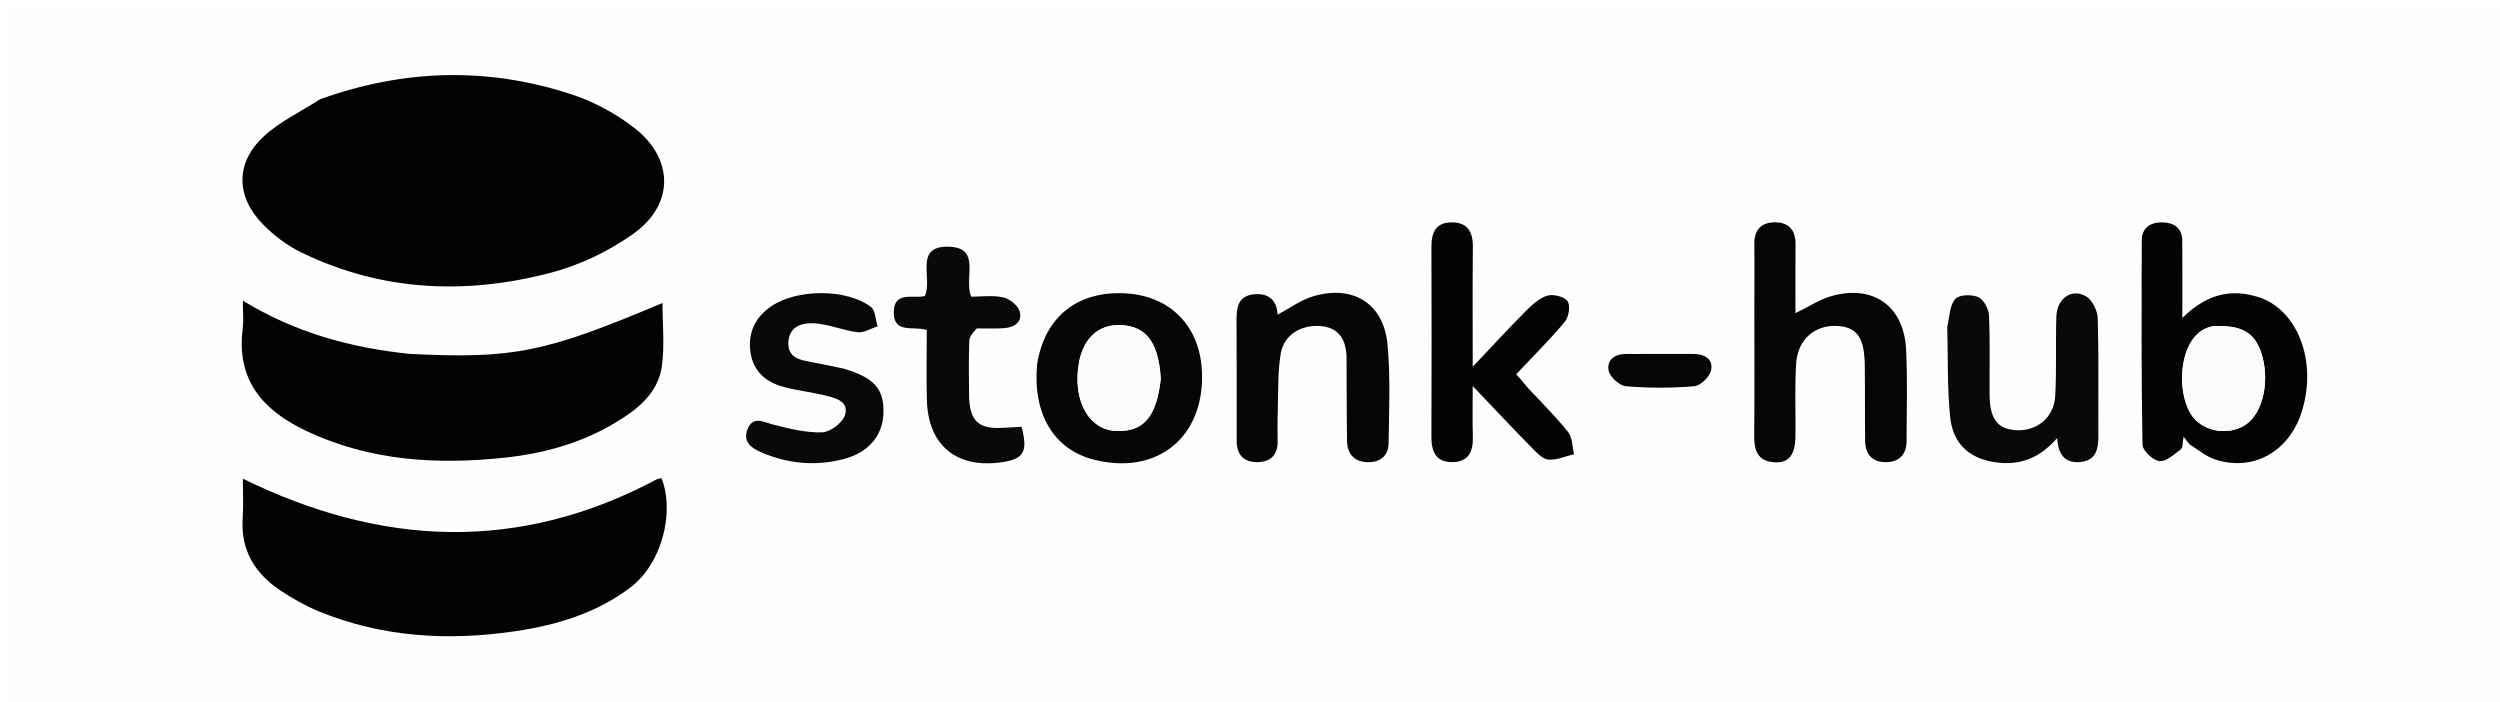
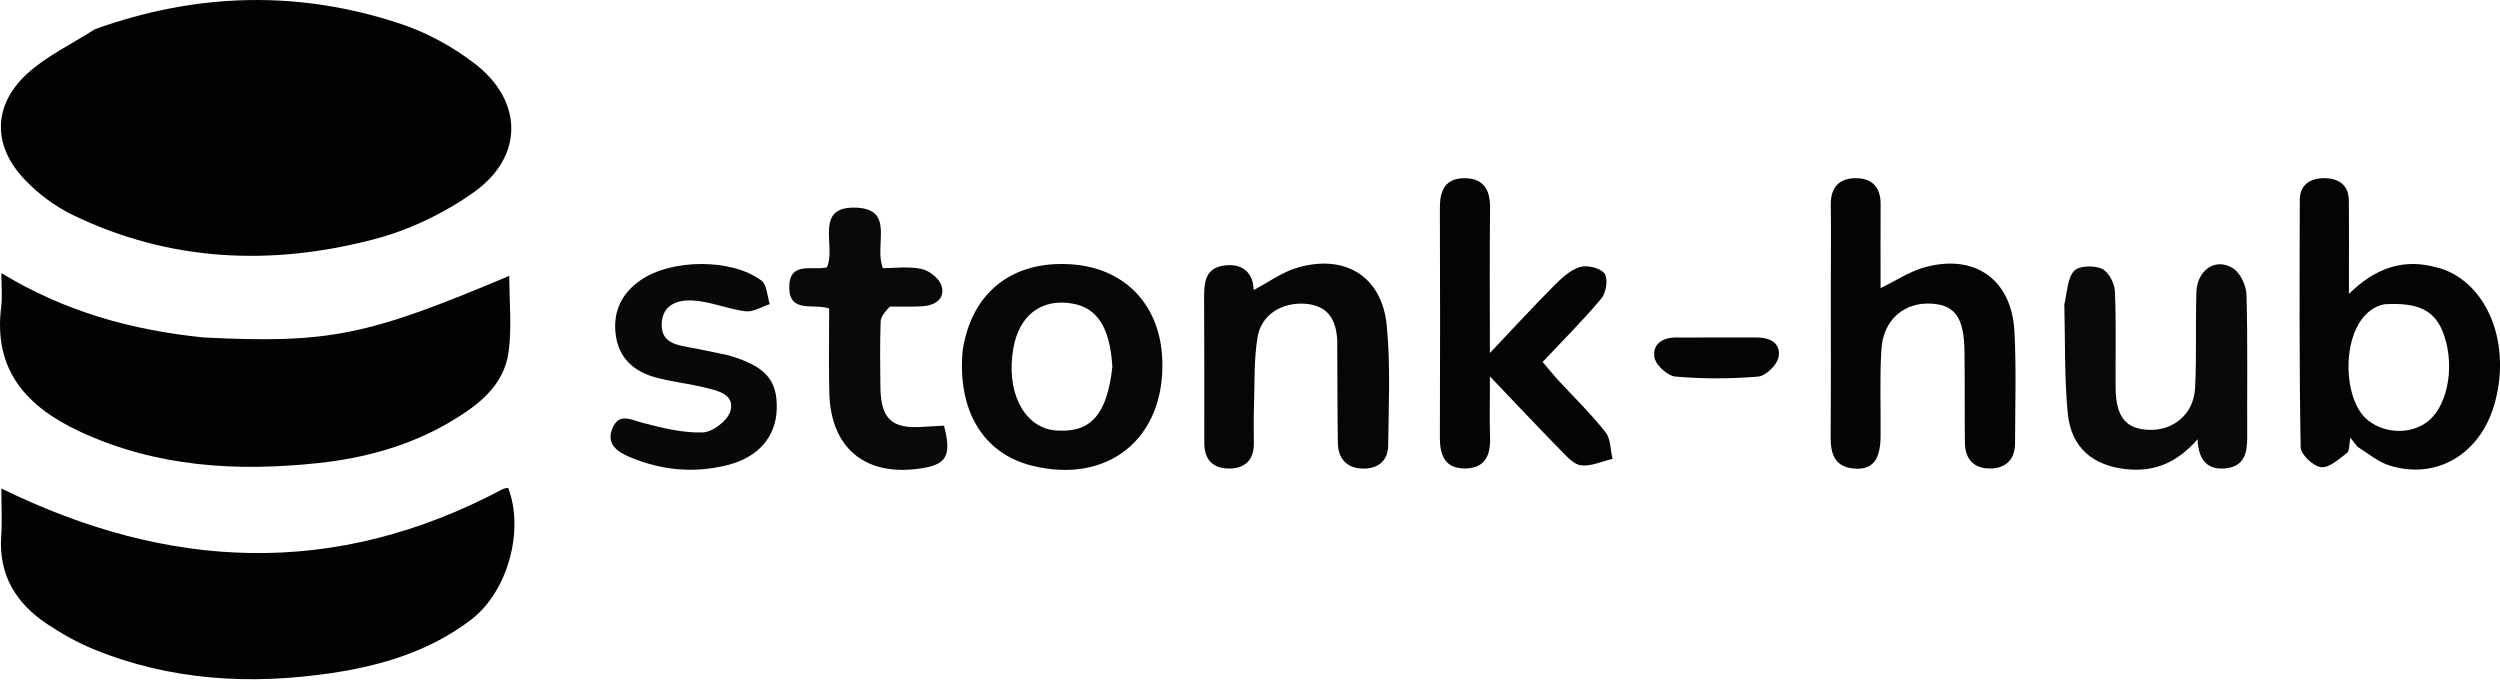
- <svg xmlns="http://www.w3.org/2000/svg" version="1.1" id="Layer_1" x="0px" y="0px" width="100%" viewBox="0 0 691 194" enable-background="new 0 0 691 194" xml:space="preserve">
-   <path fill="#FEFEFE" opacity="1" stroke="none" d=" M498,195   C332.047,195 166.593,195 1.07,195   C1.07,130.398 1.07,65.797 1.07,1.097   C231.333,1.097 461.667,1.097 691.972,1.097   C691.972,65.74 691.972,130.37 691.972,195   C627.463,195 562.982,195 498,195  M88.185,27.6   C83.059,30.911 77.353,33.593 72.934,37.67   C65.094,44.904 65.115,54.19 72.56,61.888   C75.62,65.051 79.368,67.879 83.319,69.795   C105.553,80.58 128.872,81.542 152.36,75.354   C160.353,73.248 168.335,69.411 175.071,64.61   C186.431,56.512 186.309,43.826 175.257,35.301   C170.227,31.422 164.312,28.189 158.291,26.187   C135.126,18.486 111.887,19.031 88.185,27.6  M112.922,97.792   C96.779,96.151 81.449,91.843 67.12,83.109   C67.12,86.191 67.369,88.55 67.079,90.841   C65.26,105.238 72.857,113.598 84.939,119.249   C102.4,127.416 120.814,128.504 139.576,126.493   C150.218,125.352 160.46,122.538 169.762,117.018   C176.041,113.292 181.916,108.818 182.96,101.081   C183.725,95.42 183.11,89.573 183.11,83.746   C150.627,97.463 141.978,99.22 112.922,97.792  M181.339,132.653   C143.297,152.87 105.321,151.014 67.119,132.308   C67.119,135.938 67.321,139.578 67.079,143.189   C66.482,152.114 70.497,158.59 77.647,163.306   C80.953,165.486 84.463,167.487 88.121,168.983   C105.689,176.168 123.953,177.213 142.529,174.453   C153.984,172.751 164.921,169.449 174.308,162.328   C182.706,155.956 186.591,142.02 182.878,132.213   C182.84,132.111 182.292,132.202 181.339,132.653  M605.478,123.099   C607.743,124.432 609.858,126.231 612.299,127.018   C622.926,130.443 632.879,124.735 636.291,113.533   C640.534,99.606 634.958,85.378 623.931,81.998   C623.772,81.95 623.601,81.942 623.442,81.896   C615.94,79.734 609.469,81.71 603.198,87.875   C603.198,80.045 603.245,73.287 603.18,66.529   C603.145,62.953 600.788,61.483 597.625,61.458   C594.47,61.434 591.996,62.852 591.985,66.424   C591.93,85.254 591.847,104.086 592.184,122.91   C592.213,124.551 595.089,127.25 596.865,127.446   C598.72,127.651 600.946,125.56 602.789,124.178   C603.366,123.745 603.226,122.356 603.552,120.703   C604.381,121.794 604.683,122.191 605.478,123.099  M484.902,85.5   C484.902,97.151 484.969,108.803 484.865,120.453   C484.83,124.448 485.8,127.452 490.35,127.767   C494.421,128.048 496.209,125.81 496.268,120.476   C496.342,113.82 496.033,107.144 496.456,100.513   C496.89,93.711 501.725,89.676 508.006,90.107   C513.298,90.47 515.33,93.362 515.427,100.96   C515.516,107.949 515.426,114.941 515.523,121.93   C515.576,125.755 517.726,127.856 521.504,127.739   C525.029,127.629 526.972,125.54 526.976,121.942   C526.985,113.453 527.274,104.948 526.834,96.481   C526.213,84.531 517.694,78.568 506.151,81.853   C502.832,82.798 499.822,84.831 496.265,86.563   C496.265,80.01 496.232,73.701 496.277,67.392   C496.305,63.464 494.275,61.418 490.512,61.447   C486.719,61.477 484.834,63.62 484.89,67.523   C484.97,73.181 484.905,78.841 484.902,85.5  M422.176,107.088   C421.163,105.878 420.15,104.668 419.105,103.42   C423.779,98.449 428.405,93.871 432.549,88.892   C433.634,87.589 434.111,84.396 433.266,83.241   C432.336,81.967 429.319,81.227 427.652,81.727   C425.436,82.392 423.435,84.269 421.714,85.997   C416.977,90.751 412.435,95.699 407.063,101.363   C407.063,89.497 406.984,78.876 407.102,68.258   C407.149,64.02 405.566,61.411 401.141,61.461   C396.848,61.508 395.633,64.298 395.646,68.179   C395.705,85.673 395.709,103.167 395.643,120.66   C395.627,124.705 396.775,127.734 401.34,127.735   C405.835,127.736 407.232,124.872 407.095,120.737   C406.952,116.426 407.063,112.107 407.063,106.712   C413.078,113.015 418.091,118.357 423.221,123.583   C424.591,124.978 426.235,126.848 427.907,127.022   C430.215,127.263 432.669,126.102 435.061,125.542   C434.56,123.48 434.643,120.957 433.448,119.446   C430.149,115.278 426.315,111.534 422.176,107.088  M286.591,101.087   C285.369,114.428 291.311,124.243 302.306,127.045   C319.781,131.499 332.908,120.903 332.231,102.888   C331.761,90.371 323.707,81.932 311.442,81.108   C298.051,80.208 288.743,87.419 286.591,101.087  M538.221,90.758   C538.44,98.905 538.212,107.096 539.007,115.186   C539.779,123.028 544.822,127.175 552.644,127.912   C558.852,128.498 564.004,126.385 568.633,121.053   C568.832,126.23 571.285,128.237 575.406,127.653   C579.44,127.081 579.996,123.967 579.98,120.528   C579.929,109.701 580.124,98.87 579.82,88.052   C579.761,85.955 578.413,83.064 576.735,82.008   C572.766,79.511 568.542,82.381 568.375,87.471   C568.135,94.792 568.466,102.137 568.063,109.445   C567.734,115.393 563.02,119.211 557.315,118.903   C552.135,118.623 549.979,115.846 549.924,109.156   C549.865,101.827 550.096,94.489 549.759,87.176   C549.676,85.371 548.27,82.762 546.779,82.111   C544.982,81.327 541.537,81.412 540.449,82.612   C538.915,84.303 538.891,87.362 538.221,90.758  M372.212,98.877   C372.239,106.539 372.199,114.202 372.322,121.862   C372.377,125.329 374.201,127.585 377.798,127.742   C381.296,127.894 383.763,126.123 383.809,122.528   C383.927,113.374 384.369,104.154 383.486,95.076   C382.396,83.877 373.998,78.681 363.084,81.857   C359.569,82.88 356.437,85.214 353.094,86.968   C353.019,83.318 350.85,80.786 346.366,81.369   C341.953,81.943 341.757,85.383 341.778,88.924   C341.843,99.917 341.821,110.91 341.818,121.904   C341.816,125.84 343.929,127.818 347.689,127.739   C351.21,127.665 353.178,125.706 353.143,122.01   C353.117,119.179 353.077,116.345 353.174,113.516   C353.356,108.212 353.123,102.823 354.015,97.633   C354.889,92.544 359.639,89.731 364.876,90.117   C369.721,90.475 371.918,93.328 372.212,98.877  M270.48,90.771   C272.811,90.76 275.15,90.864 277.471,90.709   C280.325,90.519 282.693,89.036 281.83,86.042   C281.356,84.396 279.025,82.563 277.238,82.18   C274.27,81.544 271.065,82.007 268.43,82.007   C266.34,76.838 271.243,68.647 262.54,68.201   C252.391,67.68 257.887,77.041 255.63,81.818   C252.471,82.652 247.051,80.277 247.04,86.339   C247.028,92.392 252.52,90.013 256.156,91.211   C256.156,97.571 256.023,104.034 256.185,110.49   C256.497,122.935 264.16,129.423 276.442,127.827   C282.947,126.982 284.202,125.033 282.371,117.963   C280.855,118.047 279.236,118.115 277.622,118.229   C270.443,118.738 267.949,116.46 267.853,109.142   C267.788,104.148 267.739,99.148 267.916,94.159   C267.957,93.015 268.956,91.906 270.48,90.771  M232.637,101.778   C229.869,101.208 227.11,100.585 224.33,100.081   C221.109,99.498 217.741,98.945 217.904,94.65   C218.072,90.19 221.758,89.158 225.028,89.357   C229.071,89.602 233.006,91.33 237.061,91.828   C238.807,92.043 240.735,90.777 242.581,90.184   C241.986,88.351 241.962,85.757 240.703,84.814   C233.901,79.724 220.203,79.842 213.17,84.651   C208.792,87.645 206.749,91.826 207.39,97.072   C208.057,102.521 211.593,105.632 216.66,106.964   C220.35,107.934 224.178,108.368 227.891,109.265   C230.788,109.966 234.683,110.836 233.59,114.63   C232.974,116.77 229.541,119.41 227.293,119.491   C222.781,119.655 218.142,118.487 213.691,117.344   C210.889,116.624 208.088,114.848 206.591,118.7   C205.242,122.172 207.783,123.917 210.534,125.084   C217.802,128.17 225.33,128.889 232.998,126.939   C240.053,125.145 244.043,120.424 244.19,114.065   C244.343,107.442 241.584,104.327 232.637,101.778  M455.572,97.825   C453.583,97.829 451.594,97.869 449.607,97.827   C446.394,97.76 444.042,99.44 444.628,102.445   C444.97,104.196 447.639,106.608 449.428,106.76   C455.679,107.289 462.03,107.285 468.282,106.757   C470.017,106.611 472.557,104.169 472.936,102.397   C473.618,99.208 471.103,97.814 467.978,97.826   C464.167,97.84 460.356,97.827 455.572,97.825  z" />
-   <path fill="#020202" opacity="1" stroke="none" d=" M88.523,27.412   C111.887,19.031 135.126,18.486 158.291,26.187   C164.312,28.189 170.227,31.422 175.257,35.301   C186.309,43.826 186.431,56.512 175.071,64.61   C168.335,69.411 160.353,73.248 152.36,75.354   C128.872,81.542 105.553,80.58 83.319,69.795   C79.368,67.879 75.62,65.051 72.56,61.888   C65.115,54.19 65.094,44.904 72.934,37.67   C77.353,33.593 83.059,30.911 88.523,27.412  z" />
-   <path fill="#030303" opacity="1" stroke="none" d=" M113.386,97.824   C141.978,99.22 150.627,97.463 183.11,83.746   C183.11,89.573 183.725,95.42 182.96,101.081   C181.916,108.818 176.041,113.292 169.762,117.018   C160.46,122.538 150.218,125.352 139.576,126.493   C120.814,128.504 102.4,127.416 84.939,119.249   C72.857,113.598 65.26,105.238 67.079,90.841   C67.369,88.55 67.12,86.191 67.12,83.109   C81.449,91.843 96.779,96.151 113.386,97.824  z" />
-   <path fill="#030303" opacity="1" stroke="none" d=" M181.661,132.427   C182.292,132.202 182.84,132.111 182.878,132.213   C186.591,142.02 182.706,155.956 174.308,162.328   C164.921,169.449 153.984,172.751 142.529,174.453   C123.953,177.213 105.689,176.168 88.121,168.983   C84.463,167.487 80.953,165.486 77.647,163.306   C70.497,158.59 66.482,152.114 67.079,143.189   C67.321,139.578 67.119,135.938 67.119,132.308   C105.321,151.014 143.297,152.87 181.661,132.427  z" />
-   <path fill="#040404" opacity="1" stroke="none" d=" M605.231,122.843   C604.683,122.191 604.381,121.794 603.552,120.703   C603.226,122.356 603.366,123.745 602.789,124.178   C600.946,125.56 598.72,127.651 596.865,127.446   C595.089,127.25 592.213,124.551 592.184,122.91   C591.847,104.086 591.93,85.254 591.985,66.424   C591.996,62.852 594.47,61.434 597.625,61.458   C600.788,61.483 603.145,62.953 603.18,66.529   C603.245,73.287 603.198,80.045 603.198,87.875   C609.469,81.71 615.94,79.734 623.442,81.896   C623.601,81.942 623.772,81.95 623.931,81.998   C634.958,85.378 640.534,99.606 636.291,113.533   C632.879,124.735 622.926,130.443 612.299,127.018   C609.858,126.231 607.743,124.432 605.231,122.843  M611.28,90.226   C601.48,92.279 601.078,110.692 607.017,116.244   C610.633,119.624 616.71,120.157 620.827,117.285   C625.568,113.978 627.473,104.961 625.004,97.517   C623.12,91.833 619.488,89.74 611.28,90.226  z" />
-   <path fill="#050505" opacity="1" stroke="none" d=" M484.902,85   C484.905,78.841 484.97,73.181 484.89,67.523   C484.834,63.62 486.719,61.477 490.512,61.447   C494.275,61.418 496.305,63.464 496.277,67.392   C496.232,73.701 496.265,80.01 496.265,86.563   C499.822,84.831 502.832,82.798 506.151,81.853   C517.694,78.568 526.213,84.531 526.834,96.481   C527.274,104.948 526.985,113.453 526.976,121.942   C526.972,125.54 525.029,127.629 521.504,127.739   C517.726,127.856 515.576,125.755 515.523,121.93   C515.426,114.941 515.516,107.949 515.427,100.96   C515.33,93.362 513.298,90.47 508.006,90.107   C501.725,89.676 496.89,93.711 496.456,100.513   C496.033,107.144 496.342,113.82 496.268,120.476   C496.209,125.81 494.421,128.048 490.35,127.767   C485.8,127.452 484.83,124.448 484.865,120.453   C484.969,108.803 484.902,97.151 484.902,85  z" />
-   <path fill="#040404" opacity="1" stroke="none" d=" M422.434,107.355   C426.315,111.534 430.149,115.278 433.448,119.446   C434.643,120.957 434.56,123.48 435.061,125.542   C432.669,126.102 430.215,127.263 427.907,127.022   C426.235,126.848 424.591,124.978 423.221,123.583   C418.091,118.357 413.078,113.015 407.063,106.712   C407.063,112.107 406.952,116.426 407.095,120.737   C407.232,124.872 405.835,127.736 401.34,127.735   C396.775,127.734 395.627,124.705 395.643,120.66   C395.709,103.167 395.705,85.673 395.646,68.179   C395.633,64.298 396.848,61.508 401.141,61.461   C405.566,61.411 407.149,64.02 407.102,68.258   C406.984,78.876 407.063,89.497 407.063,101.363   C412.435,95.699 416.977,90.751 421.714,85.997   C423.435,84.269 425.436,82.392 427.652,81.727   C429.319,81.227 432.336,81.967 433.266,83.241   C434.111,84.396 433.634,87.589 432.549,88.892   C428.405,93.871 423.779,98.449 419.105,103.42   C420.15,104.668 421.163,105.878 422.434,107.355  z" />
-   <path fill="#060606" opacity="1" stroke="none" d=" M286.661,100.669   C288.743,87.419 298.051,80.208 311.442,81.108   C323.707,81.932 331.761,90.371 332.231,102.888   C332.908,120.903 319.781,131.499 302.306,127.045   C291.311,124.243 285.369,114.428 286.661,100.669  M320.836,104.49   C320.274,95.442 317.357,90.944 311.456,90.026   C304.5,88.944 299.527,92.814 298.213,100.33   C296.542,109.889 300.31,117.793 307.103,118.964   C307.592,119.048 308.095,119.058 308.593,119.082   C315.969,119.444 319.644,115.311 320.836,104.49  z" />
-   <path fill="#090909" opacity="1" stroke="none" d=" M538.221,90.297   C538.891,87.362 538.915,84.303 540.449,82.612   C541.537,81.412 544.982,81.327 546.779,82.111   C548.27,82.762 549.676,85.371 549.759,87.176   C550.096,94.489 549.865,101.827 549.924,109.156   C549.979,115.846 552.135,118.623 557.315,118.903   C563.02,119.211 567.734,115.393 568.063,109.445   C568.466,102.137 568.135,94.792 568.375,87.471   C568.542,82.381 572.766,79.511 576.735,82.008   C578.413,83.064 579.761,85.955 579.82,88.052   C580.124,98.87 579.929,109.701 579.98,120.528   C579.996,123.967 579.44,127.081 575.406,127.653   C571.285,128.237 568.832,126.23 568.633,121.053   C564.004,126.385 558.852,128.498 552.644,127.912   C544.822,127.175 539.779,123.028 539.007,115.186   C538.212,107.096 538.44,98.905 538.221,90.297  z" />
-   <path fill="#060606" opacity="1" stroke="none" d=" M372.181,98.428   C371.918,93.328 369.721,90.475 364.876,90.117   C359.639,89.731 354.889,92.544 354.015,97.633   C353.123,102.823 353.356,108.212 353.174,113.516   C353.077,116.345 353.117,119.179 353.143,122.01   C353.178,125.706 351.21,127.665 347.689,127.739   C343.929,127.818 341.816,125.84 341.818,121.904   C341.821,110.91 341.843,99.917 341.778,88.924   C341.757,85.383 341.953,81.943 346.366,81.369   C350.85,80.786 353.019,83.318 353.094,86.968   C356.437,85.214 359.569,82.88 363.084,81.857   C373.998,78.681 382.396,83.877 383.486,95.076   C384.369,104.154 383.927,113.374 383.809,122.528   C383.763,126.123 381.296,127.894 377.798,127.742   C374.201,127.585 372.377,125.329 372.322,121.862   C372.199,114.202 372.239,106.539 372.181,98.428  z" />
-   <path fill="#090909" opacity="1" stroke="none" d=" M269.997,90.775   C268.956,91.906 267.957,93.015 267.916,94.159   C267.739,99.148 267.788,104.148 267.853,109.142   C267.949,116.46 270.443,118.738 277.622,118.229   C279.236,118.115 280.855,118.047 282.371,117.963   C284.202,125.033 282.947,126.982 276.442,127.827   C264.16,129.423 256.497,122.935 256.185,110.49   C256.023,104.034 256.156,97.571 256.156,91.211   C252.52,90.013 247.028,92.392 247.04,86.339   C247.051,80.277 252.471,82.652 255.63,81.818   C257.887,77.041 252.391,67.68 262.54,68.201   C271.243,68.647 266.34,76.838 268.43,82.007   C271.065,82.007 274.27,81.544 277.238,82.18   C279.025,82.563 281.356,84.396 281.83,86.042   C282.693,89.036 280.325,90.519 277.471,90.709   C275.15,90.864 272.811,90.76 269.997,90.775  z" />
-   <path fill="#080808" opacity="1" stroke="none" d=" M233.035,101.848   C241.584,104.327 244.343,107.442 244.19,114.065   C244.043,120.424 240.053,125.145 232.998,126.939   C225.33,128.889 217.802,128.17 210.534,125.084   C207.783,123.917 205.242,122.172 206.591,118.7   C208.088,114.848 210.889,116.624 213.691,117.344   C218.142,118.487 222.781,119.655 227.293,119.491   C229.541,119.41 232.974,116.77 233.59,114.63   C234.683,110.836 230.788,109.966 227.891,109.265   C224.178,108.368 220.35,107.934 216.66,106.964   C211.593,105.632 208.057,102.521 207.39,97.072   C206.749,91.826 208.792,87.645 213.17,84.651   C220.203,79.842 233.901,79.724 240.703,84.814   C241.962,85.757 241.986,88.351 242.581,90.184   C240.735,90.777 238.807,92.043 237.061,91.828   C233.006,91.33 229.071,89.602 225.028,89.357   C221.758,89.158 218.072,90.19 217.904,94.65   C217.741,98.945 221.109,99.498 224.33,100.081   C227.11,100.585 229.869,101.208 233.035,101.848  z" />
-   <path fill="#050505" opacity="1" stroke="none" d=" M456.058,97.825   C460.356,97.827 464.167,97.84 467.978,97.826   C471.103,97.814 473.618,99.208 472.936,102.397   C472.557,104.169 470.017,106.611 468.282,106.757   C462.03,107.285 455.679,107.289 449.428,106.76   C447.639,106.608 444.97,104.196 444.628,102.445   C444.042,99.44 446.394,97.76 449.607,97.827   C451.594,97.869 453.583,97.829 456.058,97.825  z" />
-   <path fill="#FAFAFA" opacity="1" stroke="none" d=" M611.681,90.147   C619.488,89.74 623.12,91.833 625.004,97.517   C627.473,104.961 625.568,113.978 620.827,117.285   C616.71,120.157 610.633,119.624 607.017,116.244   C601.078,110.692 601.48,92.279 611.681,90.147  z" />
-   <path fill="#FAFAFA" opacity="1" stroke="none" d=" M320.829,104.912   C319.644,115.311 315.969,119.444 308.593,119.082   C308.095,119.058 307.592,119.048 307.103,118.964   C300.31,117.793 296.542,109.889 298.213,100.33   C299.527,92.814 304.5,88.944 311.456,90.026   C317.357,90.944 320.274,95.442 320.829,104.912  z" />
+ <svg xmlns="http://www.w3.org/2000/svg" id="Layer_1" data-name="Layer 1" viewBox="0 0 570.9 155.11">
+   <defs>
+     <style>
+       .cls-1 {
+         fill: #080808;
+       }
+ 
+       .cls-2 {
+         fill: #020202;
+       }
+ 
+       .cls-3 {
+         fill: #090909;
+       }
+ 
+       .cls-4 {
+         fill: #050505;
+       }
+ 
+       .cls-5 {
+         fill: #060606;
+       }
+ 
+       .cls-6 {
+         fill: #030303;
+       }
+ 
+       .cls-7 {
+         fill: #040404;
+       }
+     </style>
+   </defs>
+   <path class="cls-2" d="M21.71,6.66C45.08-1.72,68.31-2.26,91.48,5.44c6.02,2,11.94,5.24,16.97,9.11,11.05,8.52,11.17,21.21-.19,29.31-6.74,4.8-14.72,8.64-22.71,10.74-23.49,6.19-46.81,5.23-69.04-5.56-3.95-1.92-7.7-4.74-10.76-7.91-7.44-7.7-7.47-16.98.37-24.22,4.42-4.08,10.12-6.76,15.59-10.26Z" />
+   <path class="cls-6" d="M46.58,77.07c28.59,1.4,37.24-.36,69.72-14.08,0,5.83.61,11.67-.15,17.33-1.04,7.74-6.92,12.21-13.2,15.94-9.3,5.52-19.54,8.33-30.19,9.48-18.76,2.01-37.18.92-54.64-7.24C6.05,92.85-1.55,84.49.27,70.09c.29-2.29.04-4.65.04-7.73,14.33,8.73,29.66,13.04,46.27,14.71Z" />
+   <path class="cls-6" d="M114.85,111.68c.63-.23,1.18-.32,1.22-.21,3.71,9.81-.17,23.74-8.57,30.11-9.39,7.12-20.32,10.42-31.78,12.12-18.58,2.76-36.84,1.72-54.41-5.47-3.66-1.5-7.17-3.5-10.47-5.68-7.15-4.72-11.17-11.19-10.57-20.12.24-3.61.04-7.25.04-10.88,38.2,18.71,76.18,20.56,114.54.12Z" />
+   <path class="cls-7" d="M538.42,102.09c-.55-.65-.85-1.05-1.68-2.14-.33,1.65-.19,3.04-.76,3.47-1.84,1.38-4.07,3.47-5.92,3.27-1.78-.2-4.65-2.89-4.68-4.54-.34-18.82-.25-37.66-.2-56.49.01-3.57,2.49-4.99,5.64-4.97,3.16.02,5.52,1.49,5.56,5.07.07,6.76.02,13.52.02,21.35,6.27-6.16,12.74-8.14,20.24-5.98.16.05.33.05.49.1,11.03,3.38,16.6,17.61,12.36,31.53-3.41,11.2-13.36,16.91-23.99,13.48-2.44-.79-4.56-2.59-7.07-4.17M544.47,69.48c-9.8,2.05-10.2,20.47-4.26,26.02,3.62,3.38,9.69,3.91,13.81,1.04,4.74-3.31,6.65-12.32,4.18-19.77-1.88-5.68-5.52-7.78-13.72-7.29Z" />
+   <path class="cls-4" d="M418.09,64.25c0-6.16.07-11.82-.01-17.48-.06-3.9,1.83-6.05,5.62-6.08,3.76-.03,5.79,2.02,5.76,5.94-.04,6.31-.01,12.62-.01,19.17,3.56-1.73,6.57-3.77,9.89-4.71,11.54-3.29,20.06,2.68,20.68,14.63.44,8.47.15,16.97.14,25.46,0,3.6-1.95,5.69-5.47,5.8-3.78.12-5.93-1.98-5.98-5.81-.1-6.99,0-13.98-.1-20.97-.1-7.6-2.13-10.49-7.42-10.85-6.28-.43-11.12,3.6-11.55,10.41-.42,6.63-.11,13.31-.19,19.96-.06,5.33-1.85,7.57-5.92,7.29-4.55-.31-5.52-3.32-5.49-7.31.1-11.65.04-23.3.04-35.45Z" />
+   <path class="cls-7" d="M355.62,86.6c3.88,4.18,7.71,7.92,11.01,12.09,1.2,1.51,1.11,4.03,1.61,6.1-2.39.56-4.85,1.72-7.15,1.48-1.67-.17-3.32-2.04-4.69-3.44-5.13-5.23-10.14-10.57-16.16-16.87,0,5.39-.11,9.71.03,14.02.14,4.14-1.26,7-5.76,7-4.56,0-5.71-3.03-5.7-7.08.07-17.49.06-34.99,0-52.48-.01-3.88,1.2-6.67,5.5-6.72,4.42-.05,6.01,2.56,5.96,6.8-.12,10.62-.04,21.24-.04,33.11,5.37-5.66,9.91-10.61,14.65-15.37,1.72-1.73,3.72-3.61,5.94-4.27,1.67-.5,4.68.24,5.61,1.51.84,1.16.37,4.35-.72,5.65-4.14,4.98-8.77,9.56-13.44,14.53,1.04,1.25,2.06,2.46,3.33,3.93Z" />
+   <path class="cls-5" d="M219.85,79.92c2.08-13.25,11.39-20.46,24.78-19.56,12.26.82,20.32,9.26,20.79,21.78.68,18.01-12.45,28.61-29.93,24.16-11-2.8-16.94-12.62-15.65-26.38M254.02,83.74c-.56-9.05-3.48-13.55-9.38-14.46-6.96-1.08-11.93,2.79-13.24,10.3-1.67,9.56,2.1,17.46,8.89,18.63.49.08.99.09,1.49.12,7.38.36,11.05-3.77,12.24-14.59Z" />
+   <path class="cls-3" d="M471.41,69.55c.67-2.94.69-5.99,2.23-7.69,1.09-1.2,4.53-1.29,6.33-.5,1.49.65,2.9,3.26,2.98,5.06.34,7.31.11,14.65.17,21.98.05,6.69,2.21,9.47,7.39,9.75,5.71.31,10.42-3.51,10.75-9.46.4-7.31.07-14.65.31-21.97.17-5.09,4.39-7.96,8.36-5.46,1.68,1.06,3.03,3.95,3.08,6.04.3,10.82.11,21.65.16,32.48.02,3.44-.54,6.55-4.57,7.13-4.12.58-6.57-1.42-6.77-6.6-4.63,5.33-9.78,7.45-15.99,6.86-7.82-.74-12.87-4.88-13.64-12.73-.8-8.09-.57-16.28-.79-24.89Z" />
+   <path class="cls-5" d="M305.37,77.68c-.26-5.1-2.46-7.95-7.31-8.31-5.24-.39-9.99,2.43-10.86,7.52-.89,5.19-.66,10.58-.84,15.88-.1,2.83-.06,5.66-.03,8.49.03,3.7-1.93,5.65-5.45,5.73-3.76.08-5.87-1.9-5.87-5.83,0-10.99.03-21.99-.04-32.98-.02-3.54.17-6.98,4.59-7.55,4.48-.58,6.65,1.95,6.73,5.6,3.34-1.75,6.48-4.09,9.99-5.11,10.91-3.18,19.31,2.02,20.4,13.22.88,9.08.44,18.3.32,27.45-.05,3.59-2.51,5.37-6.01,5.21-3.6-.16-5.42-2.41-5.48-5.88-.12-7.66-.08-15.32-.14-23.43Z" />
+   <path class="cls-3" d="M203.19,70.02c-1.04,1.13-2.04,2.24-2.08,3.38-.18,4.99-.13,9.99-.06,14.98.1,7.32,2.59,9.6,9.77,9.09,1.61-.11,3.23-.18,4.75-.27,1.83,7.07.58,9.02-5.93,9.86-12.28,1.6-19.94-4.89-20.26-17.34-.16-6.46-.03-12.92-.03-19.28-3.64-1.2-9.13,1.18-9.12-4.87.01-6.06,5.43-3.69,8.59-4.52,2.26-4.78-3.24-14.14,6.91-13.62,8.7.45,3.8,8.64,5.89,13.81,2.64,0,5.84-.46,8.81.17,1.79.38,4.12,2.22,4.59,3.86.86,2.99-1.5,4.48-4.36,4.67-2.32.15-4.66.05-7.47.07Z" />
+   <path class="cls-1" d="M166.22,81.1c8.55,2.48,11.31,5.59,11.16,12.22-.15,6.36-4.14,11.08-11.19,12.87-7.67,1.95-15.2,1.23-22.46-1.85-2.75-1.17-5.29-2.91-3.94-6.38,1.5-3.85,4.3-2.08,7.1-1.36,4.45,1.14,9.09,2.31,13.6,2.15,2.25-.08,5.68-2.72,6.3-4.86,1.09-3.79-2.8-4.66-5.7-5.36-3.71-.9-7.54-1.33-11.23-2.3-5.07-1.33-8.6-4.44-9.27-9.89-.64-5.25,1.4-9.43,5.78-12.42,7.03-4.81,20.73-4.93,27.53.16,1.26.94,1.28,3.54,1.88,5.37-1.85.59-3.77,1.86-5.52,1.64-4.05-.5-7.99-2.23-12.03-2.47-3.27-.2-6.96.83-7.12,5.29-.16,4.29,3.21,4.85,6.43,5.43,2.78.5,5.54,1.13,8.7,1.77Z" />
+   <path class="cls-4" d="M389.25,77.07c4.3,0,8.11.01,11.92,0,3.12-.01,5.64,1.38,4.96,4.57-.38,1.77-2.92,4.21-4.65,4.36-6.25.53-12.6.53-18.85,0-1.79-.15-4.46-2.56-4.8-4.31-.59-3.01,1.77-4.68,4.98-4.62,1.99.04,3.98,0,6.45,0Z" />
</svg>
